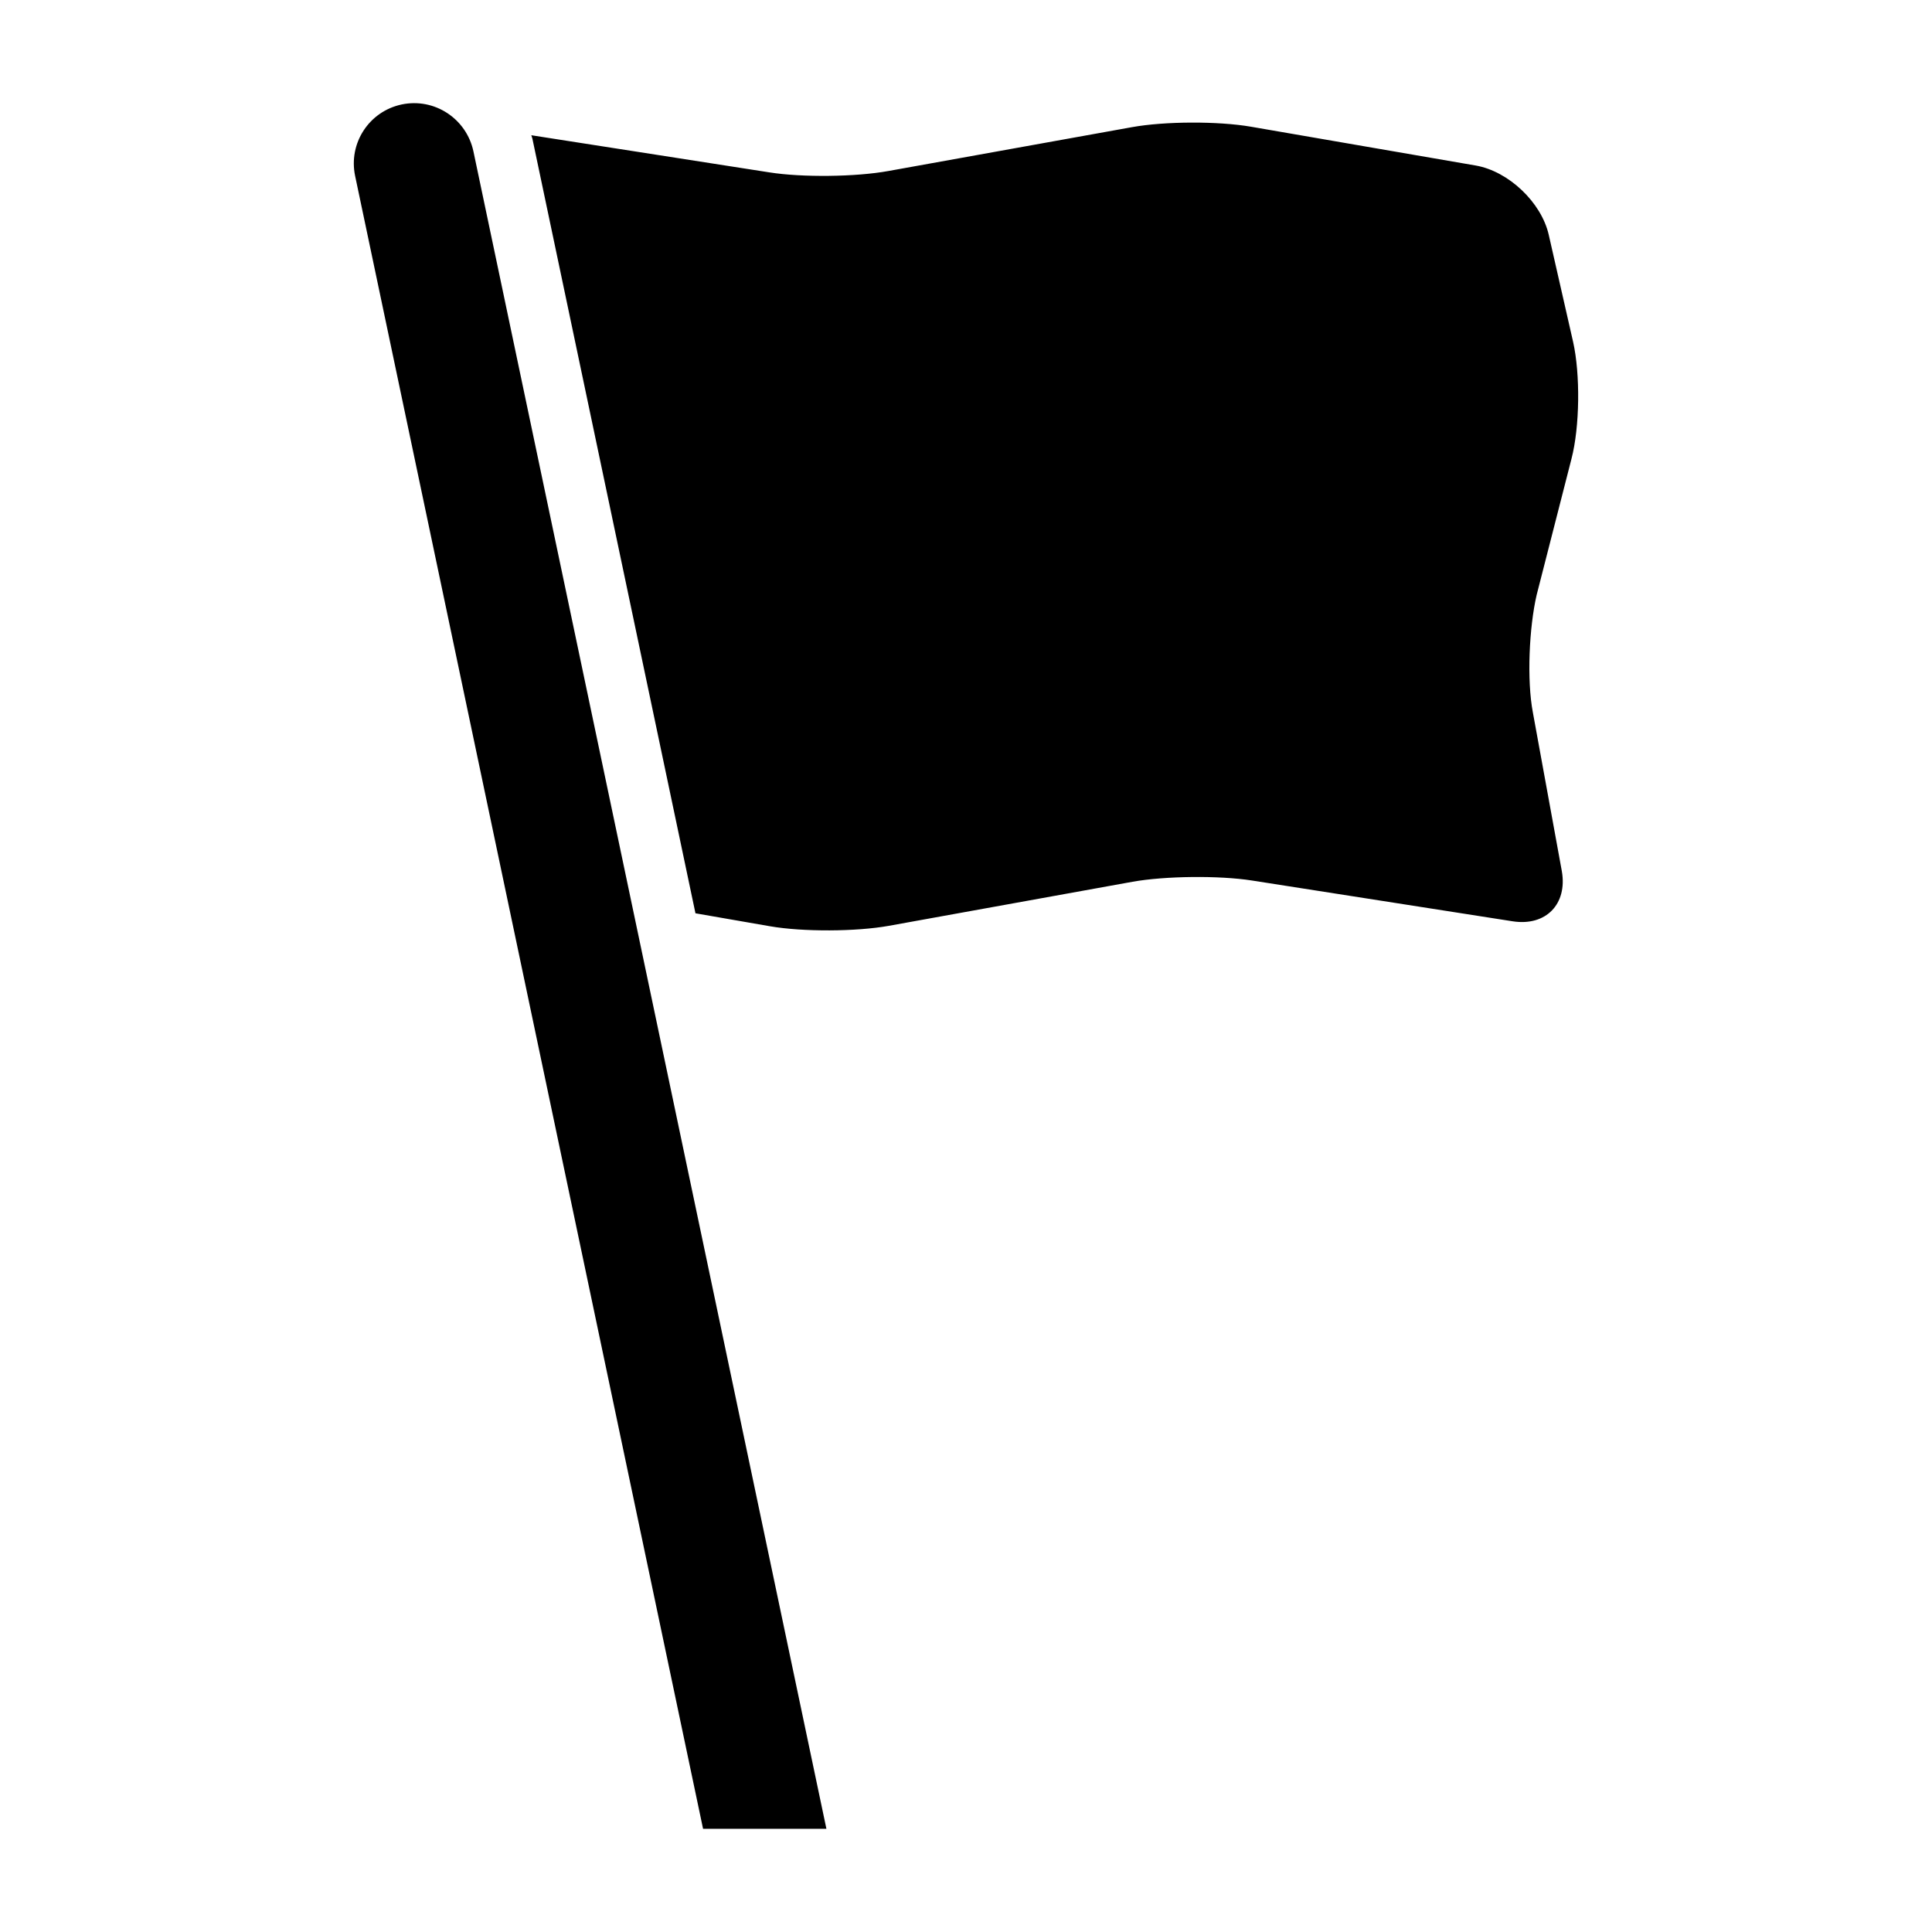
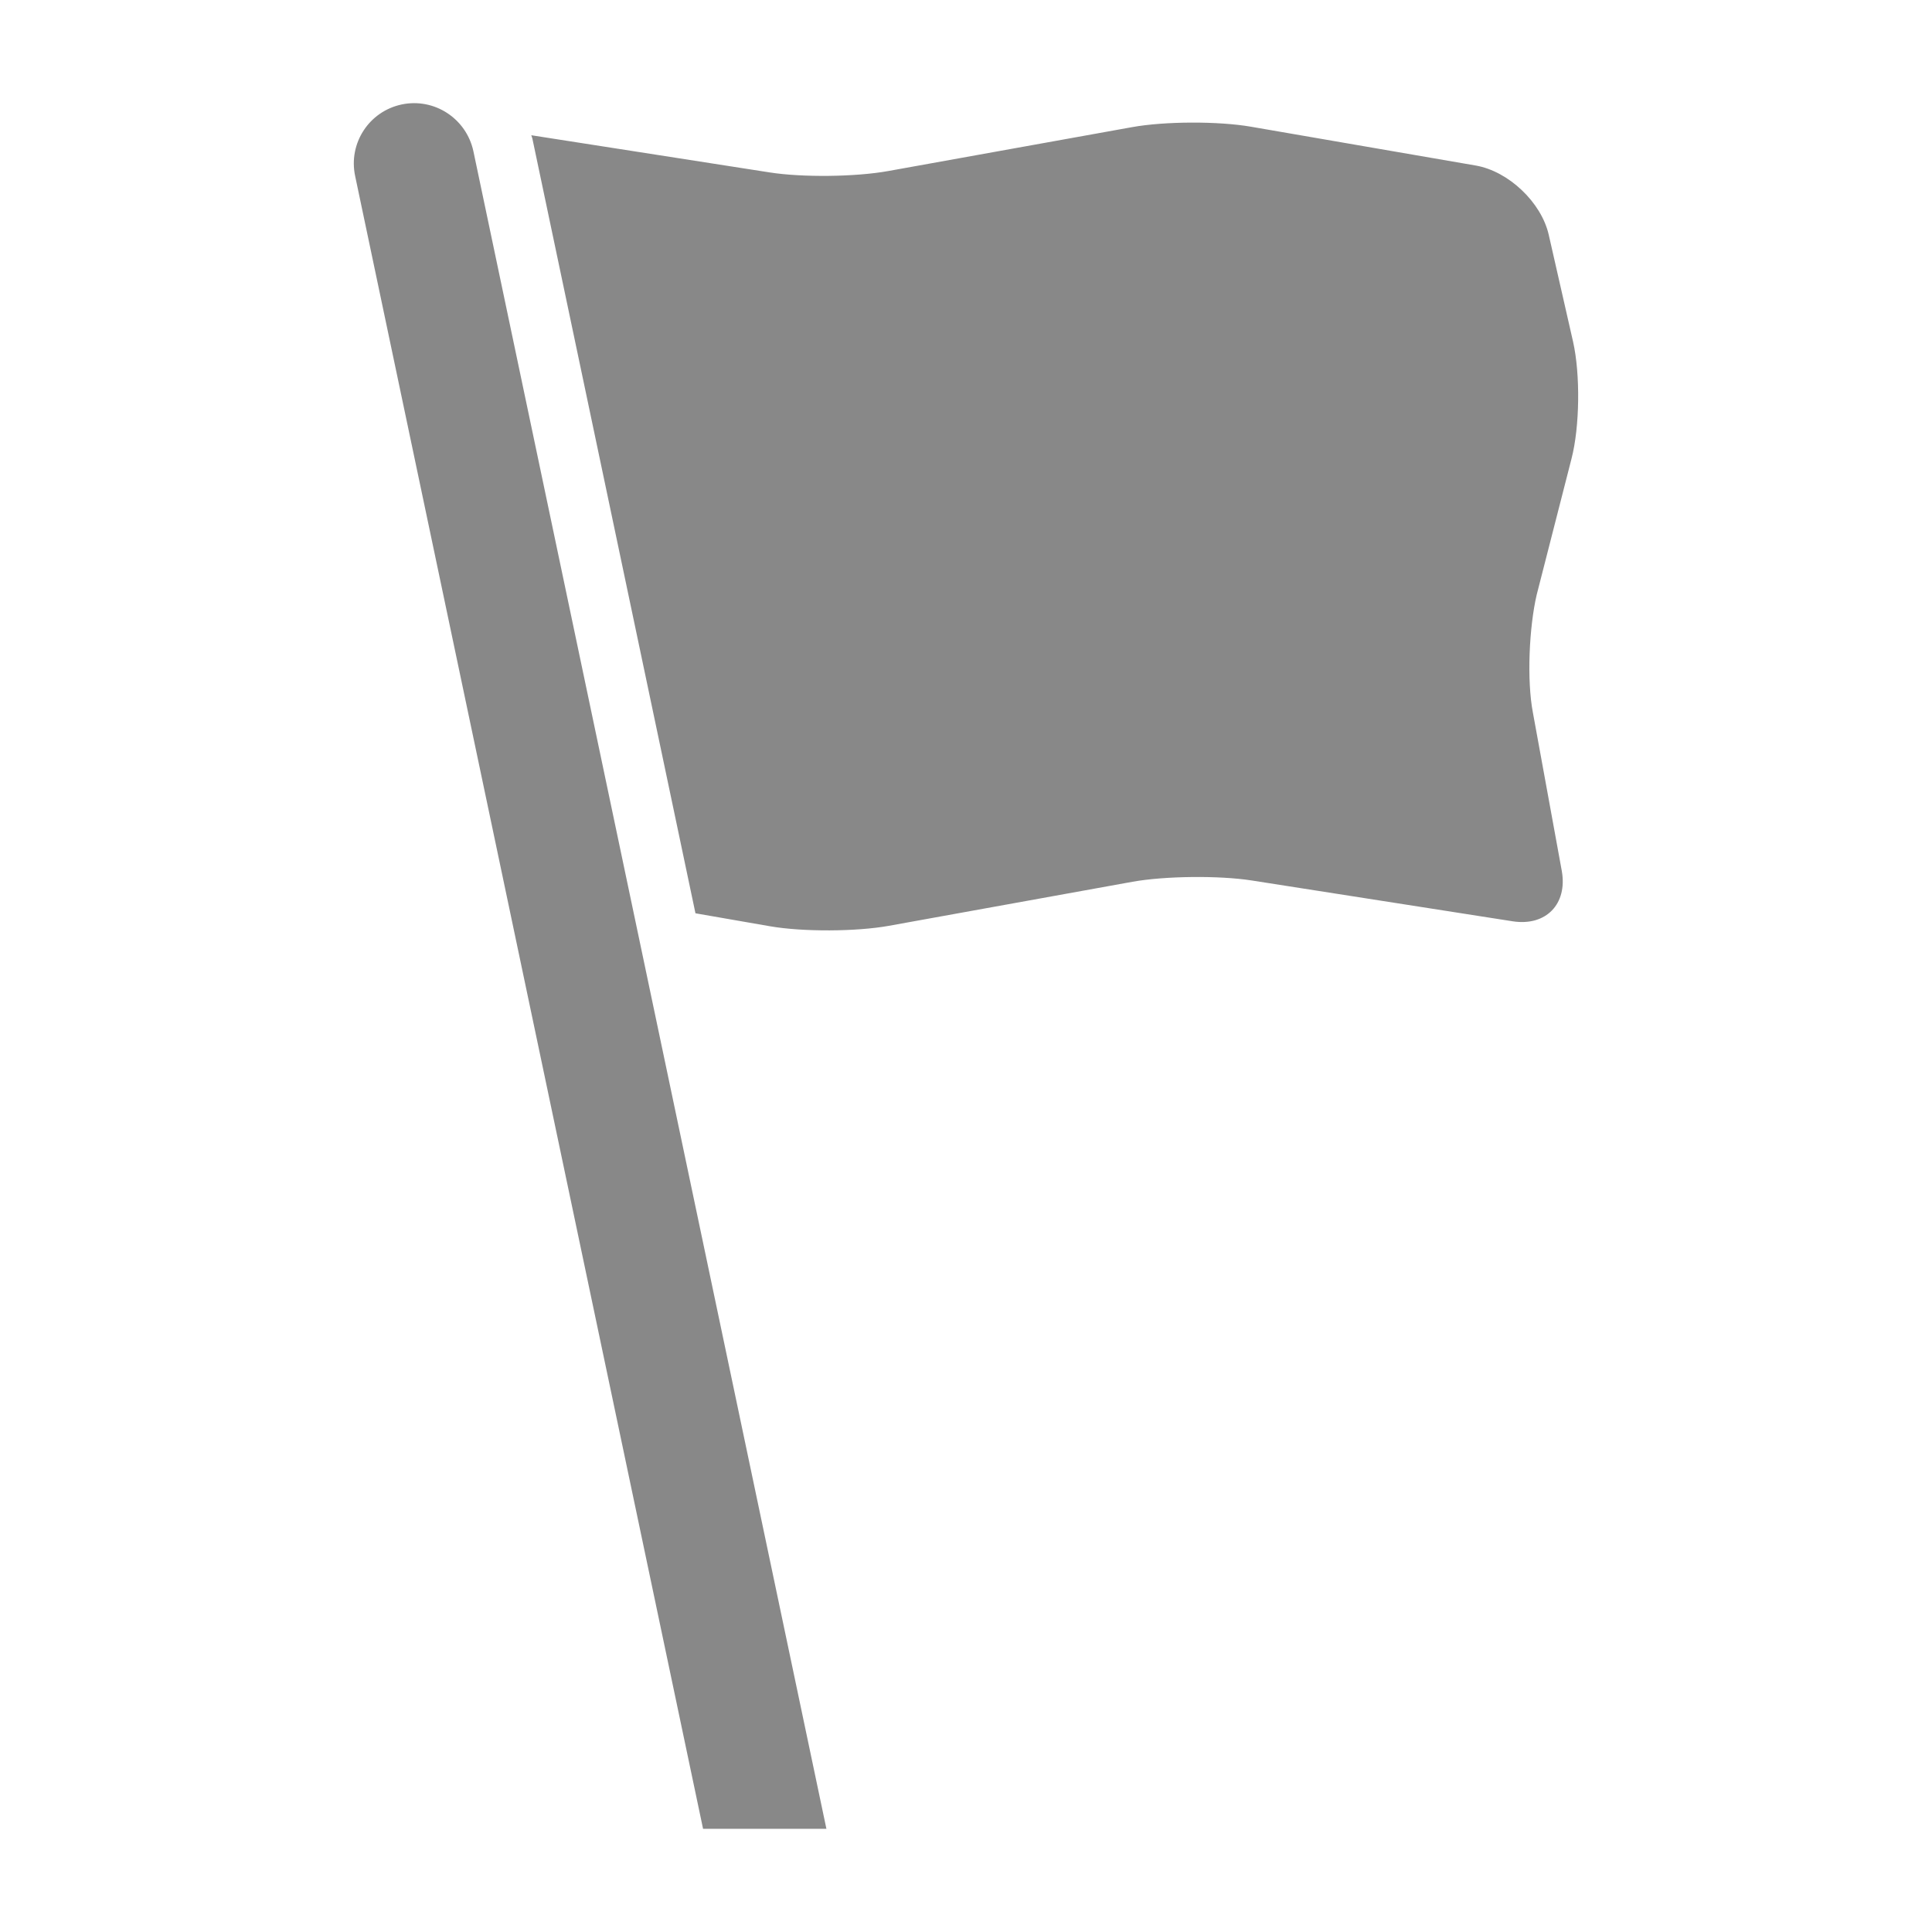
<svg xmlns="http://www.w3.org/2000/svg" version="1.1" id="Layer_1" x="0px" y="0px" width="32px" height="32px" viewBox="0 0 32 32" enable-background="new 0 0 32 32" xml:space="preserve">
-   <path id="flag" d="M26.028,7.602c0.139-0.532,0.148-1.407,0.027-1.942l-0.403-1.771c-0.122-0.537-0.665-1.052-1.207-1.147  l-3.724-0.643c-0.543-0.094-1.43-0.091-1.971,0.007l-4.033,0.726c-0.542,0.099-1.43,0.109-1.974,0.023L8.8,2.24  c0.005,0.02,0.014,0.037,0.018,0.056l2.701,12.831l1.236,0.215c0.542,0.094,1.428,0.09,1.97-0.008l4.032-0.729  c0.541-0.097,1.438-0.106,1.979-0.021l4.321,0.676c0.552,0.084,0.906-0.289,0.812-0.83l-0.479-2.625  c-0.104-0.541-0.062-1.419,0.062-1.952L26.028,7.602z M6.654,1.73C6.113,1.844,5.768,2.373,5.882,2.914l5.763,27.377h2.043  L7.841,2.505C7.724,1.963,7.195,1.617,6.654,1.73z" />
+   <path fill="#888888" id="flag" d="M26.028,7.602c0.139-0.532,0.148-1.407,0.027-1.942l-0.403-1.771c-0.122-0.537-0.665-1.052-1.207-1.147  l-3.724-0.643c-0.543-0.094-1.43-0.091-1.971,0.007l-4.033,0.726c-0.542,0.099-1.43,0.109-1.974,0.023L8.8,2.24  c0.005,0.02,0.014,0.037,0.018,0.056l2.701,12.831l1.236,0.215c0.542,0.094,1.428,0.09,1.97-0.008l4.032-0.729  c0.541-0.097,1.438-0.106,1.979-0.021l4.321,0.676c0.552,0.084,0.906-0.289,0.812-0.83l-0.479-2.625  c-0.104-0.541-0.062-1.419,0.062-1.952L26.028,7.602z M6.654,1.73C6.113,1.844,5.768,2.373,5.882,2.914l5.763,27.377h2.043  L7.841,2.505C7.724,1.963,7.195,1.617,6.654,1.73z" />
</svg>
